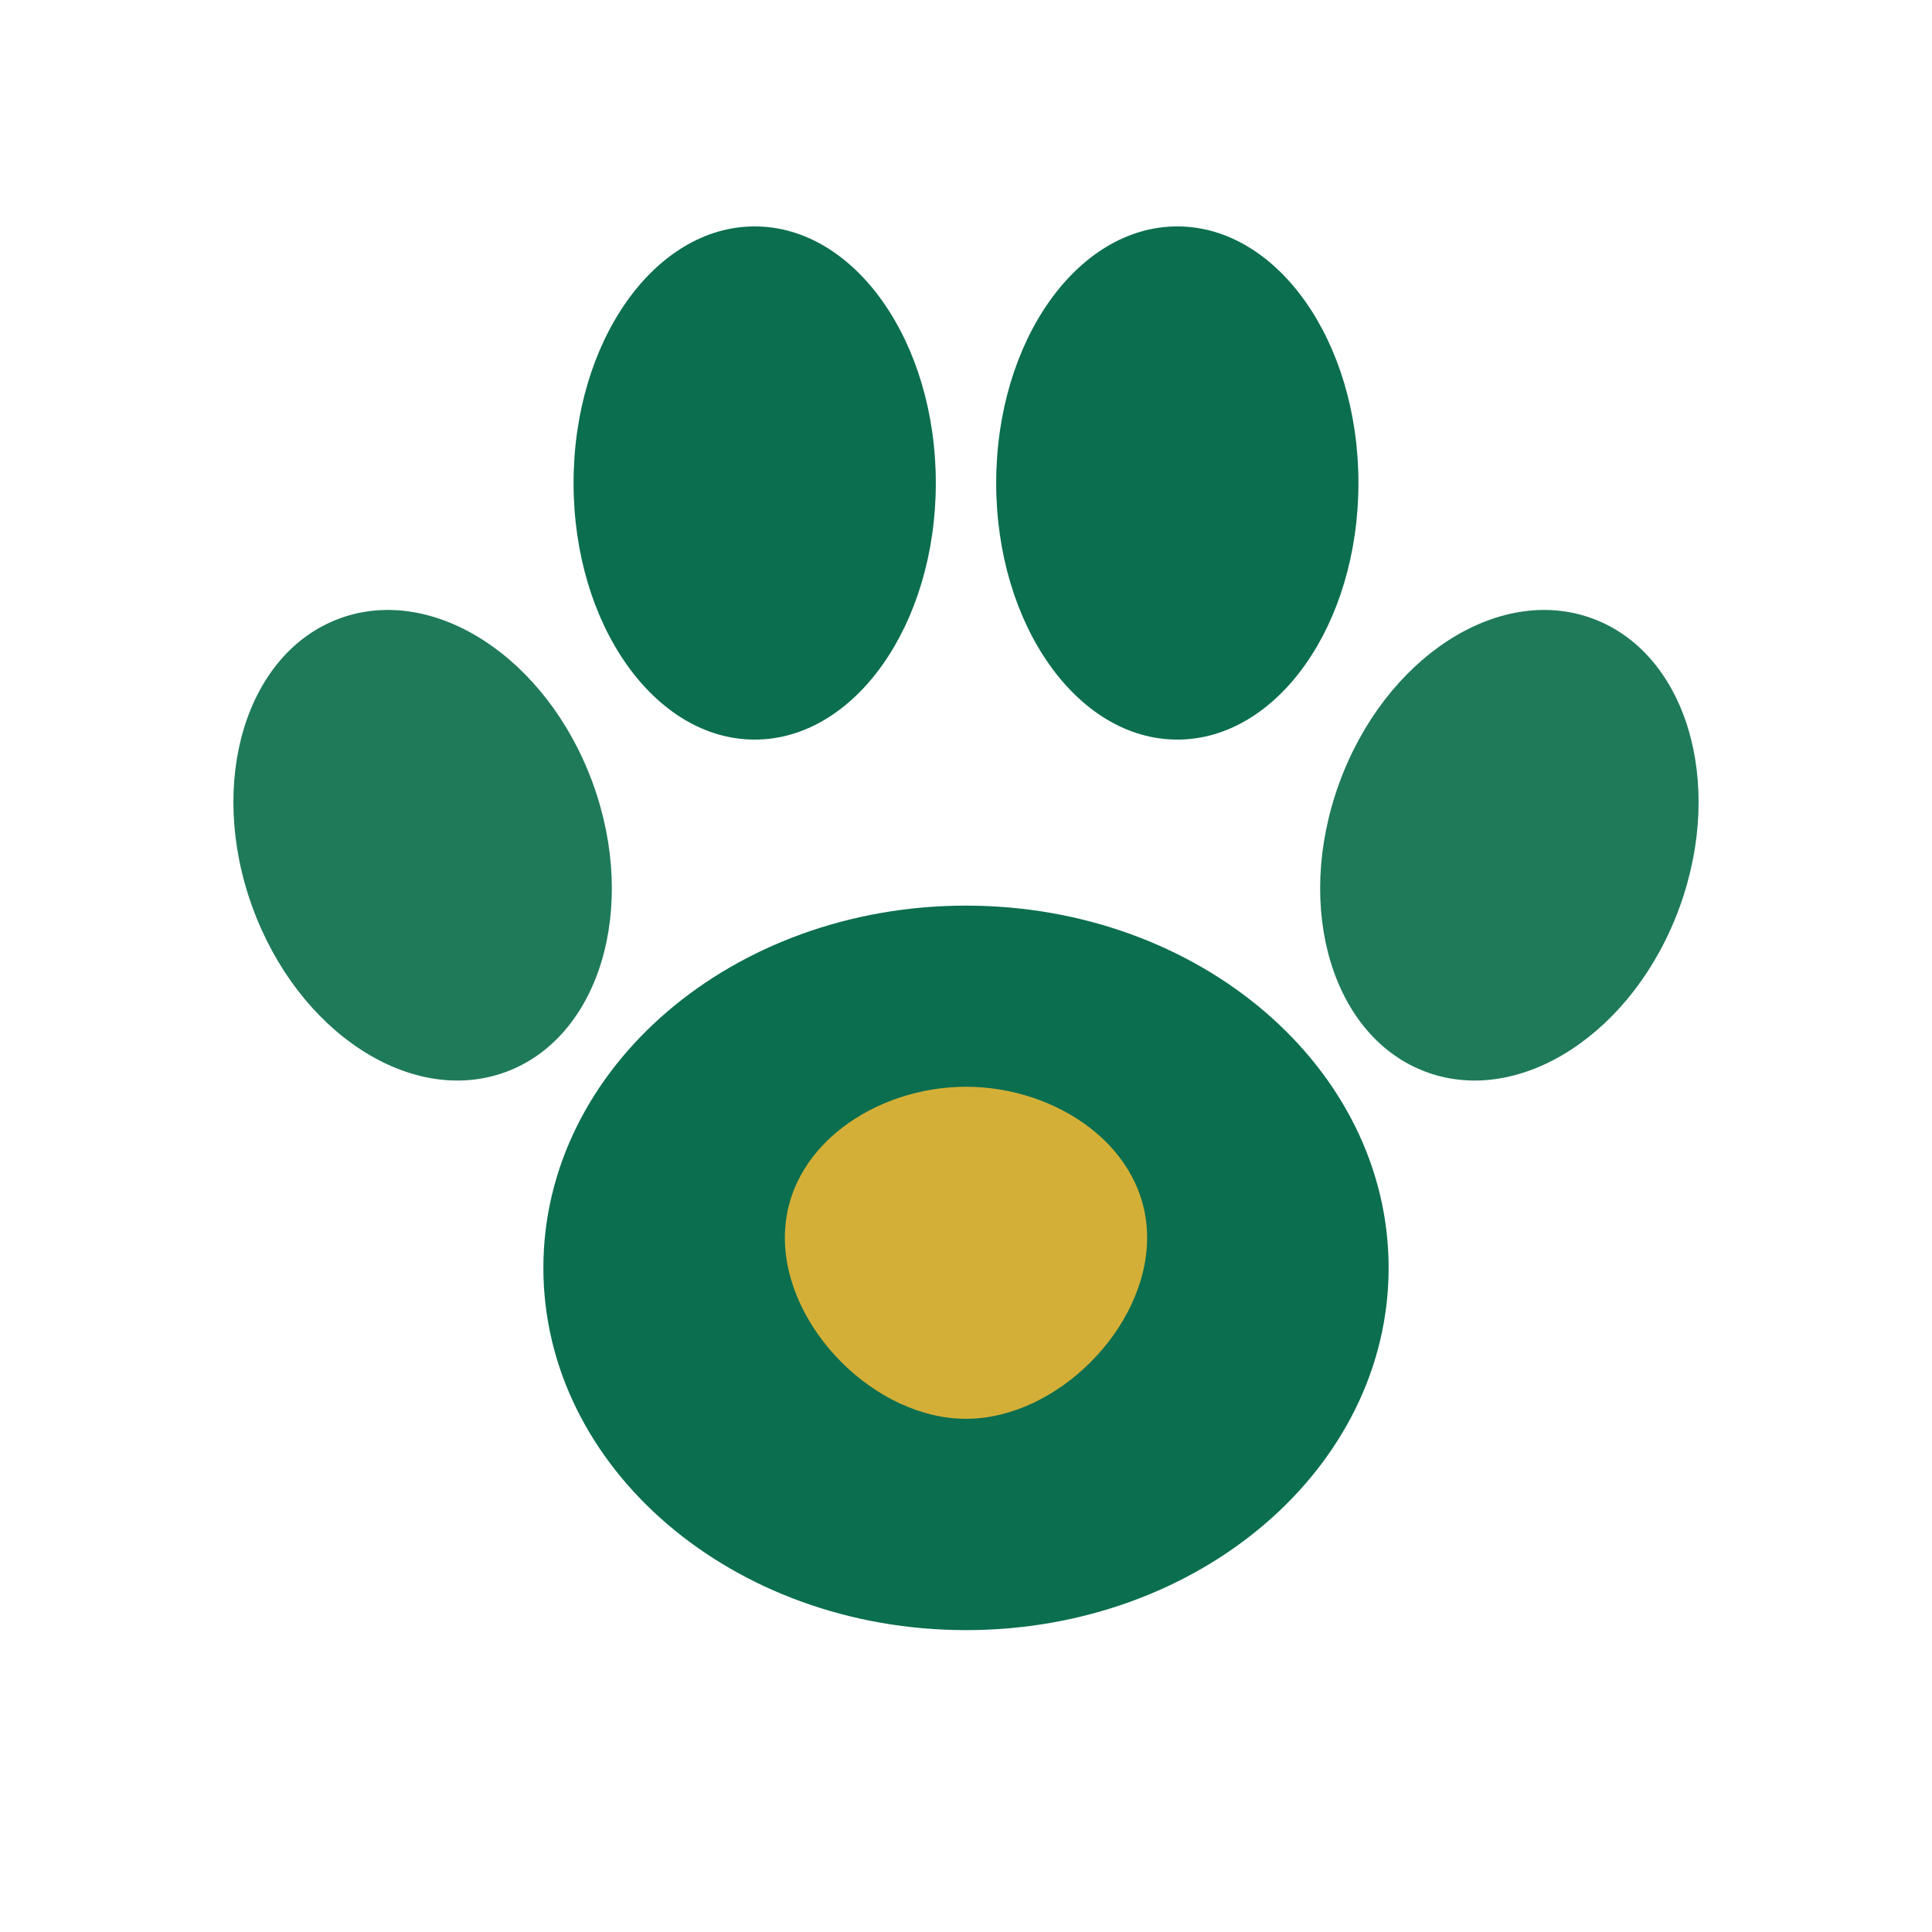
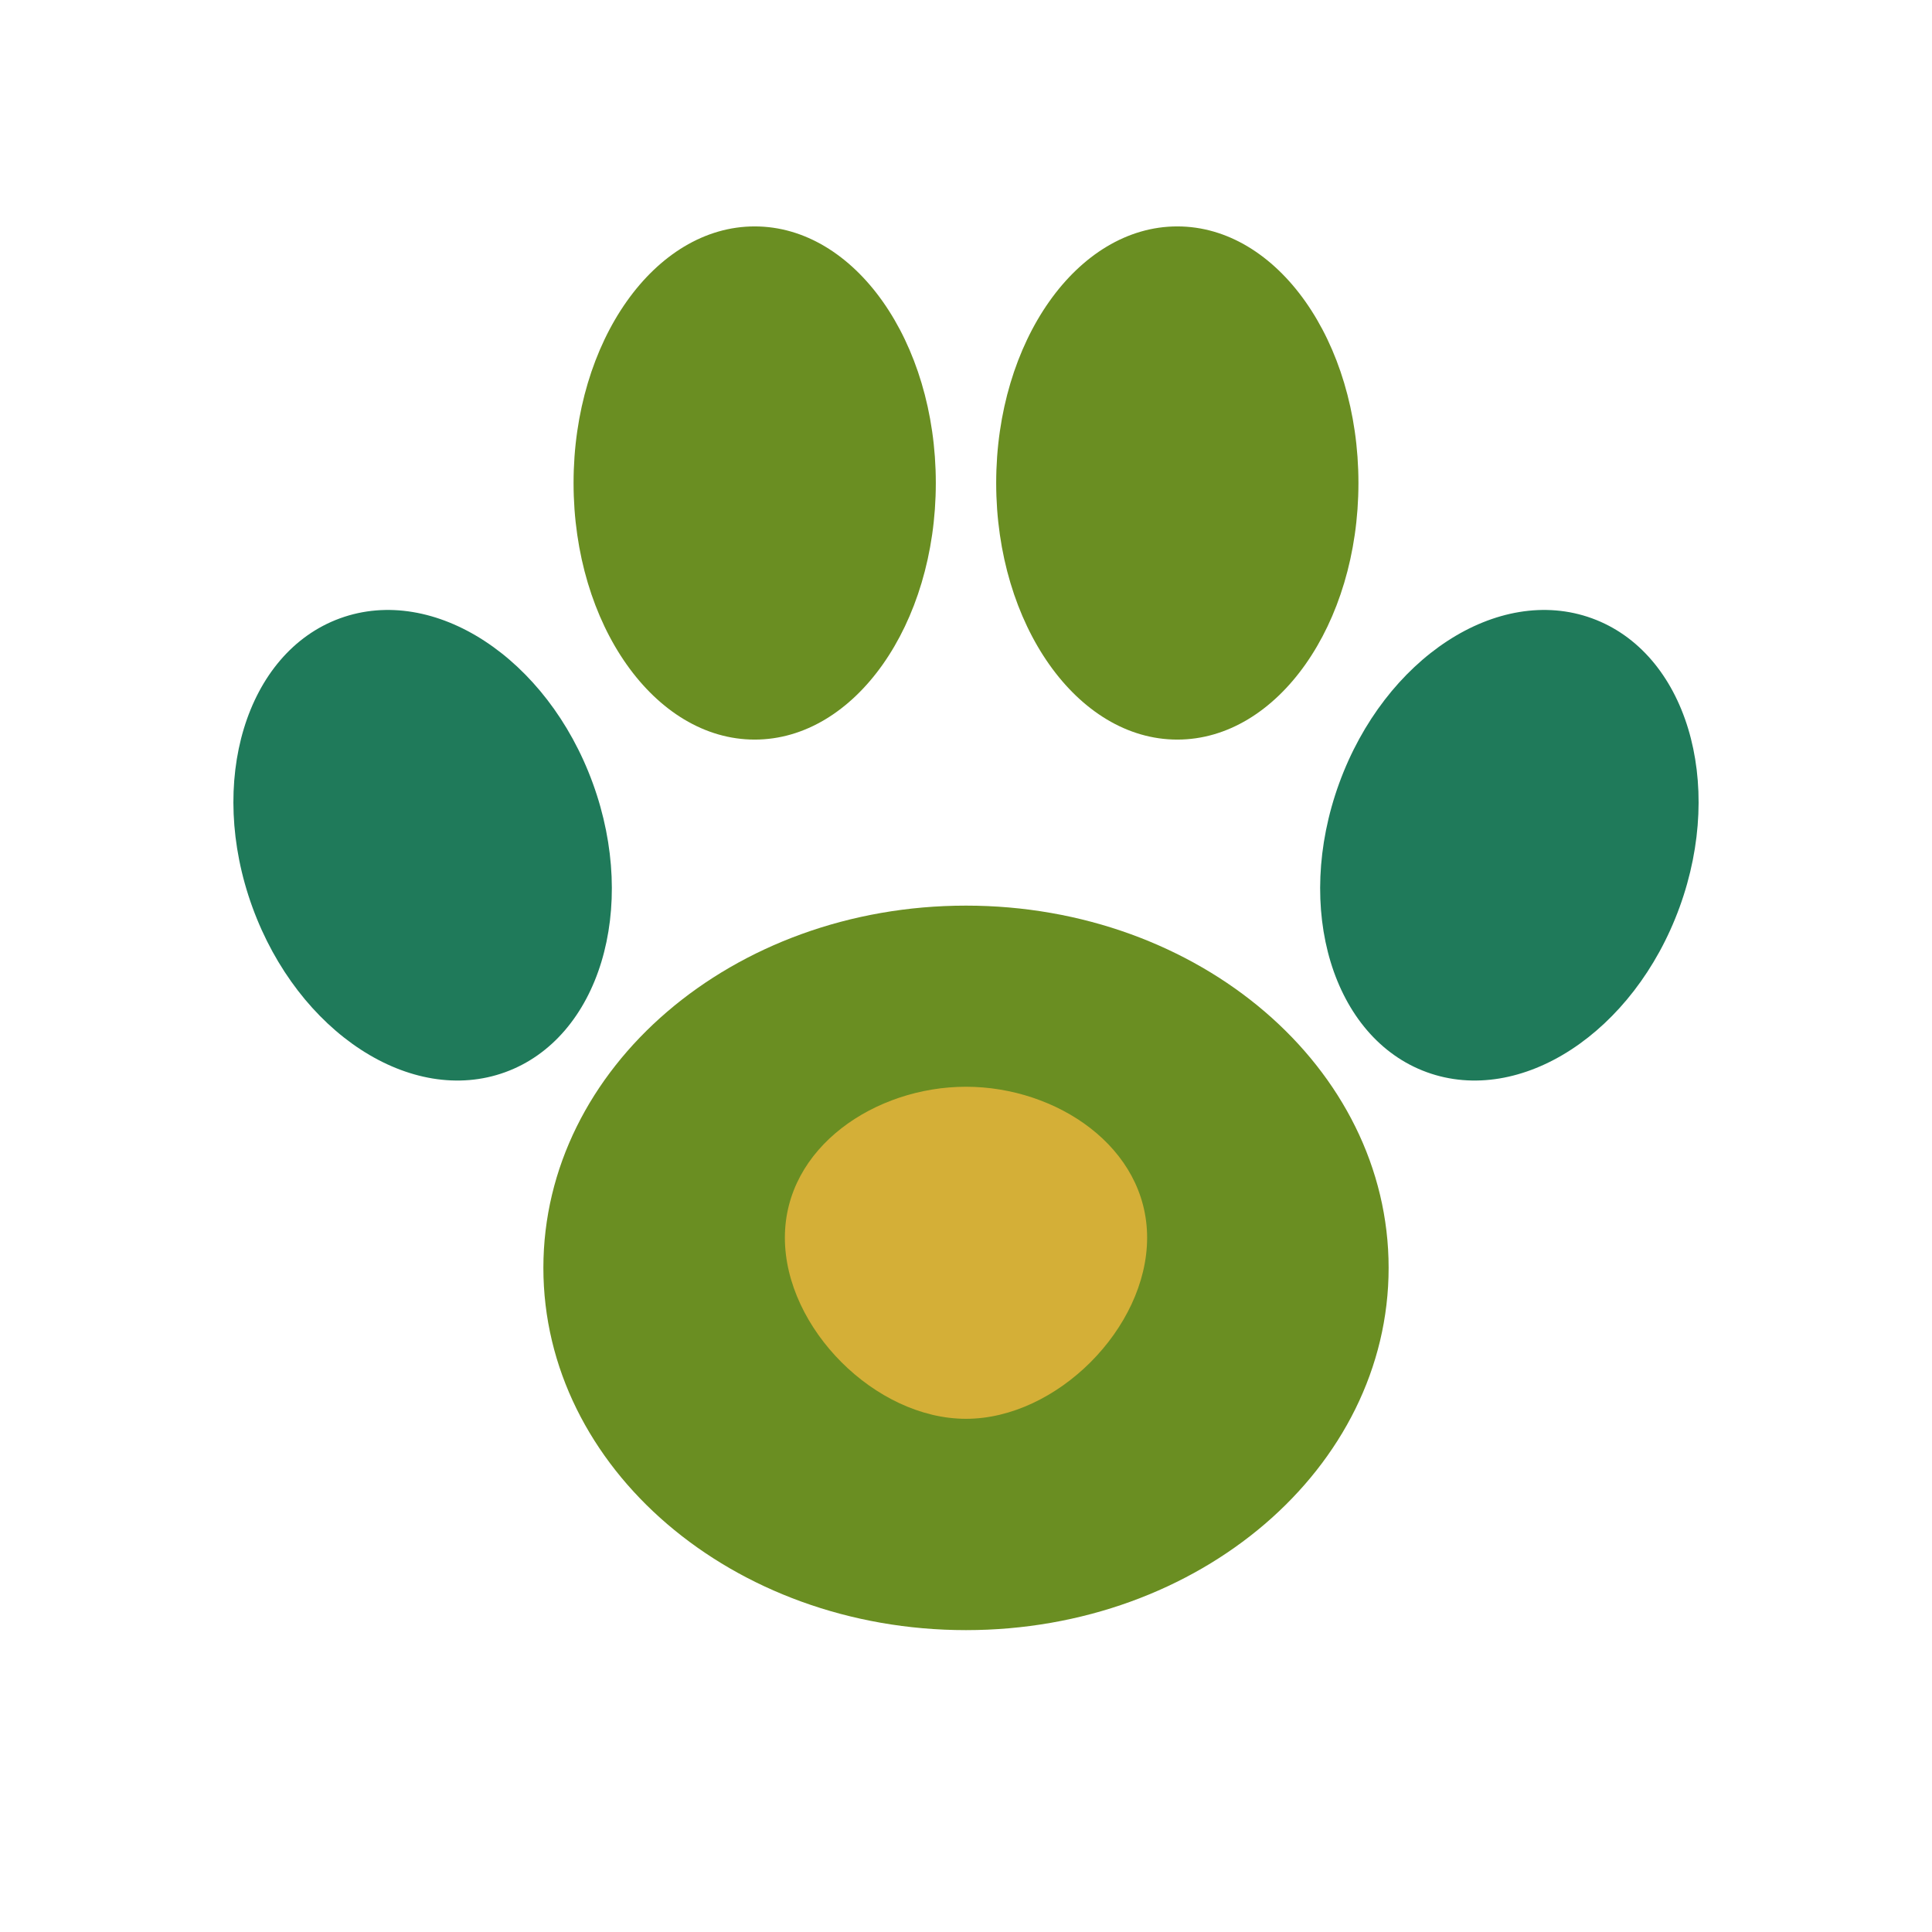
<svg xmlns="http://www.w3.org/2000/svg" viewBox="0 0 64 64" width="64" height="64" fill="none">
-   <ellipse cx="32" cy="42" rx="14" ry="12" fill="#0B6E4F" />
+   <ellipse cx="32" cy="42" rx="14" ry="12" fill="#6a8e22" />
  <ellipse cx="14" cy="28" rx="6" ry="8" fill="#1F7A5A" transform="rotate(-20 14 28)" />
-   <ellipse cx="25" cy="16" rx="6" ry="8.5" fill="#0B6E4F" />
-   <ellipse cx="39" cy="16" rx="6" ry="8.5" fill="#0B6E4F" />
+   <ellipse cx="25" cy="16" rx="6" ry="8.5" fill="#6a8e22" />
+   <ellipse cx="39" cy="16" rx="6" ry="8.5" fill="#6a8e22" />
  <ellipse cx="50" cy="28" rx="6" ry="8" fill="#1F7A5A" transform="rotate(20 50 28)" />
  <path d="M32 36c3 0 6 2 6 5s-3 6-6 6-6-3-6-6 3-5 6-5z" fill="#D4AF37" />
</svg>
